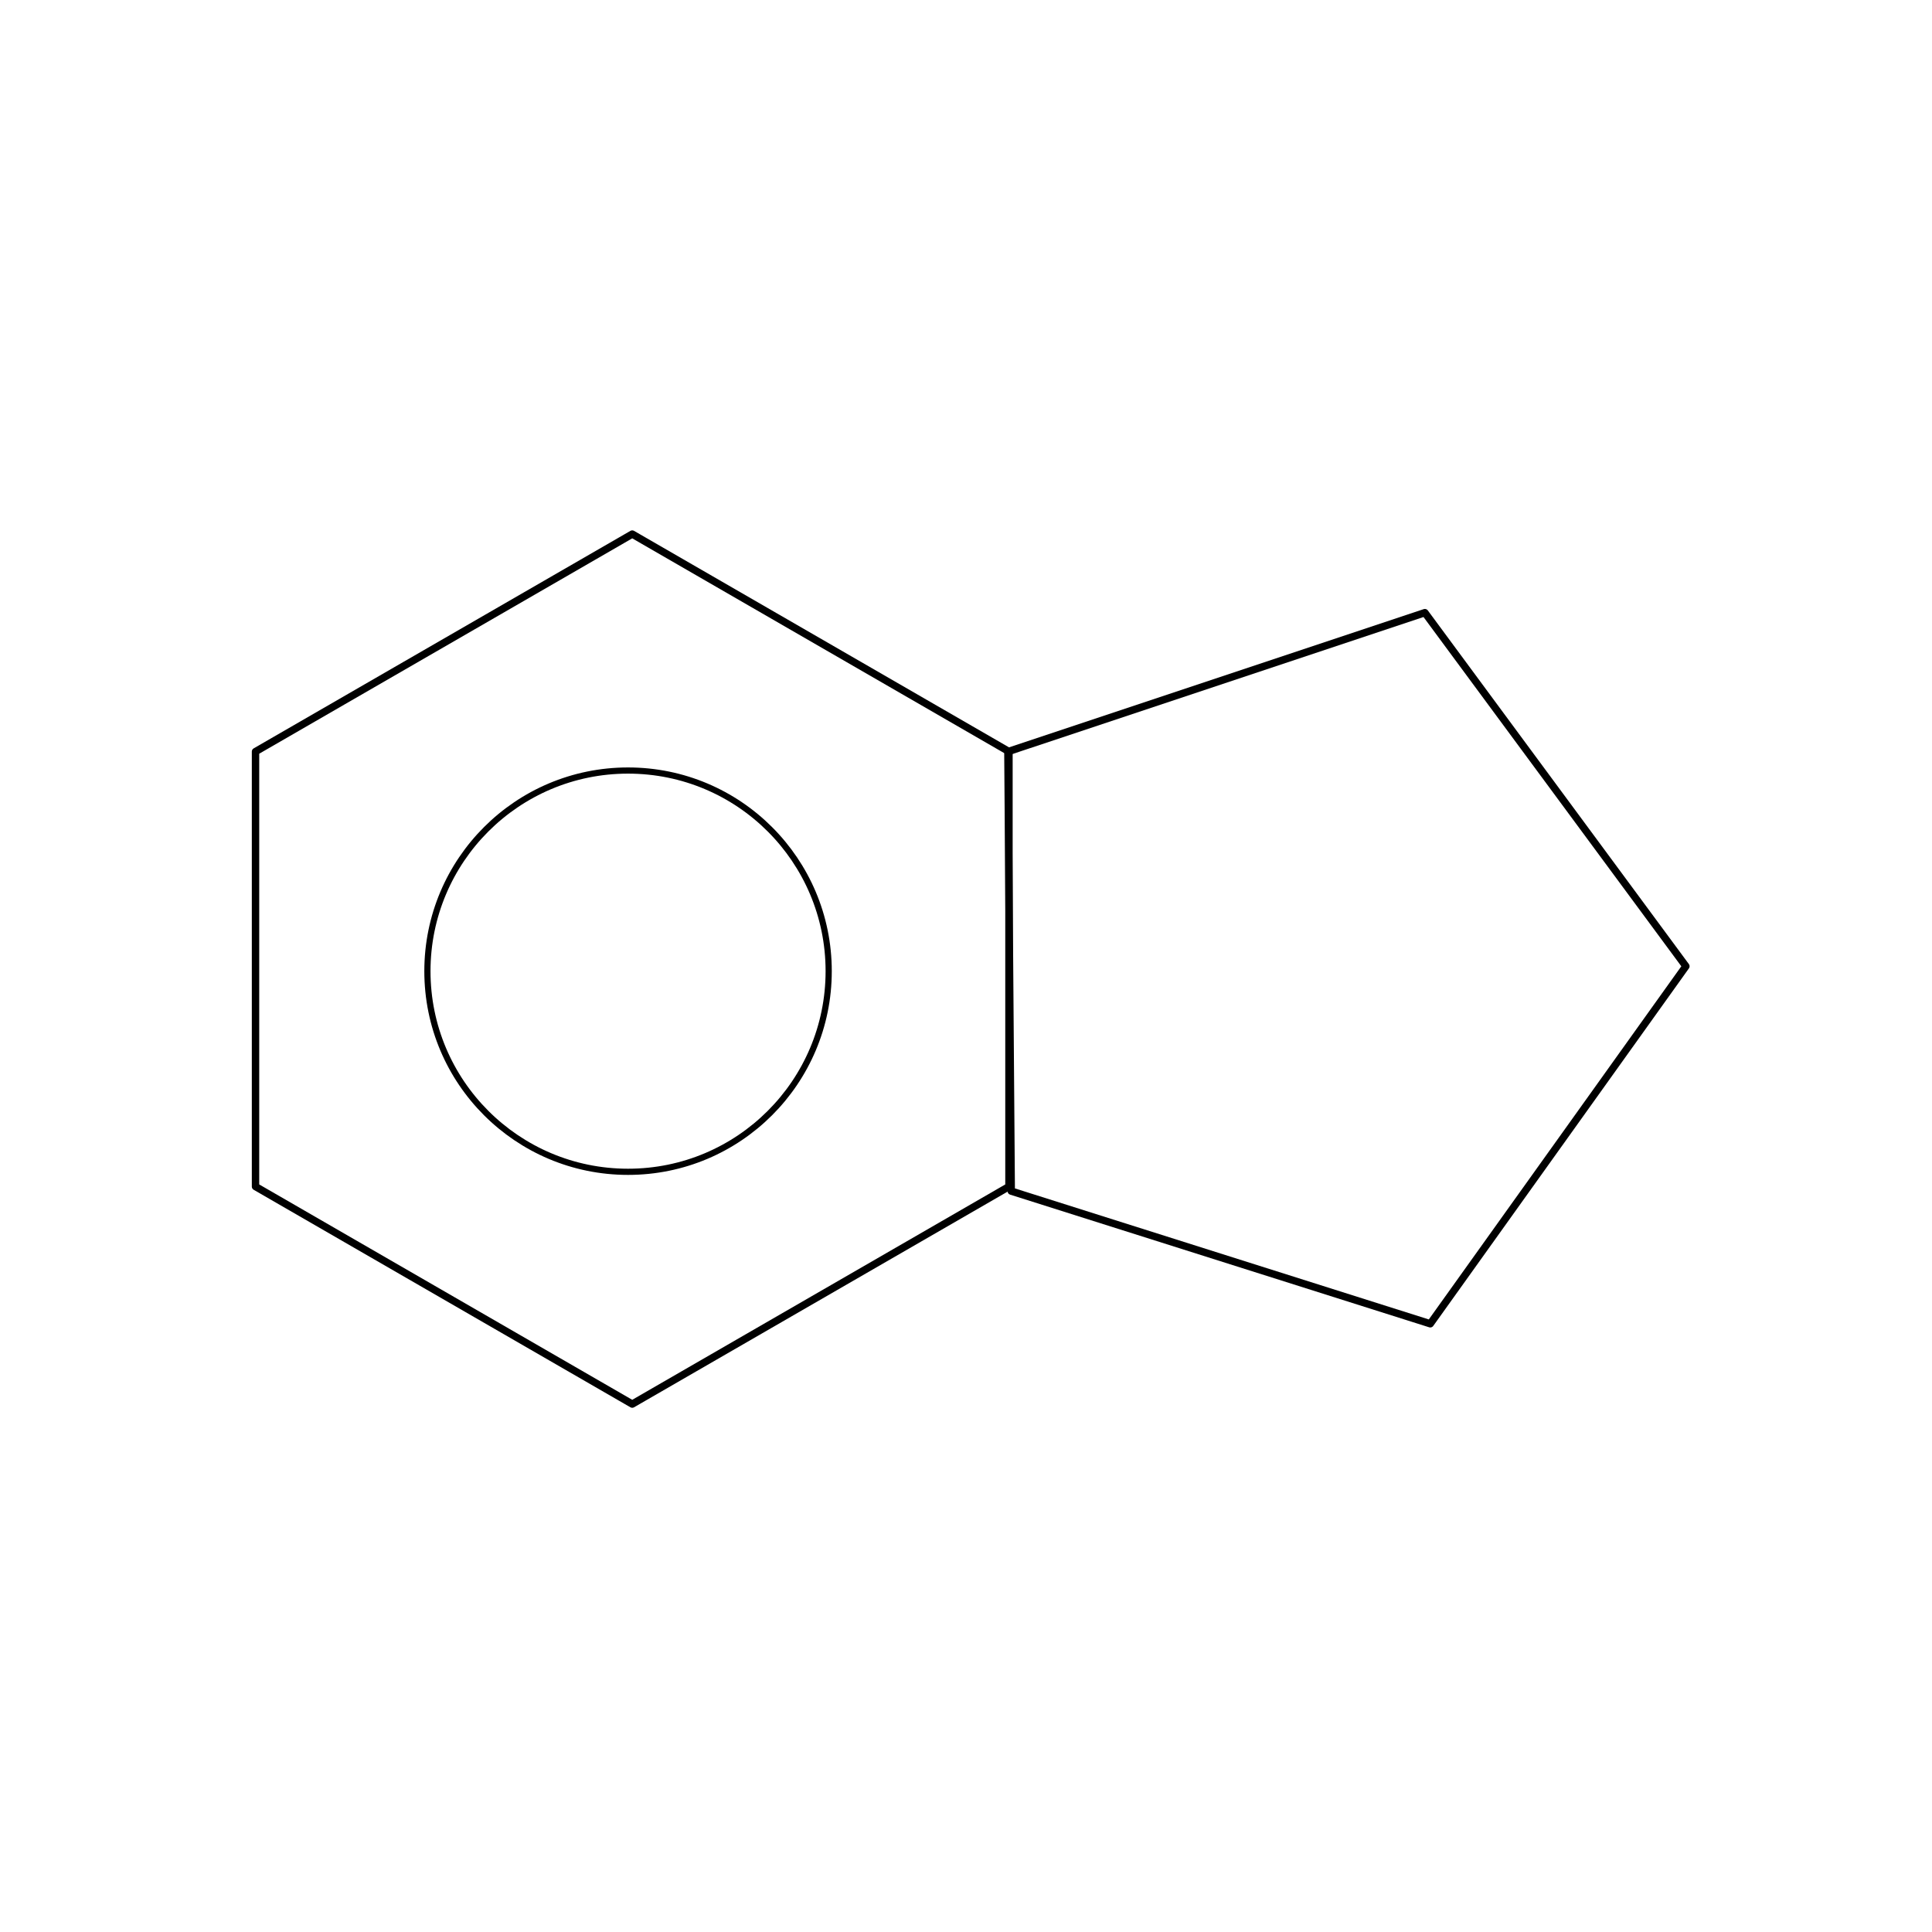
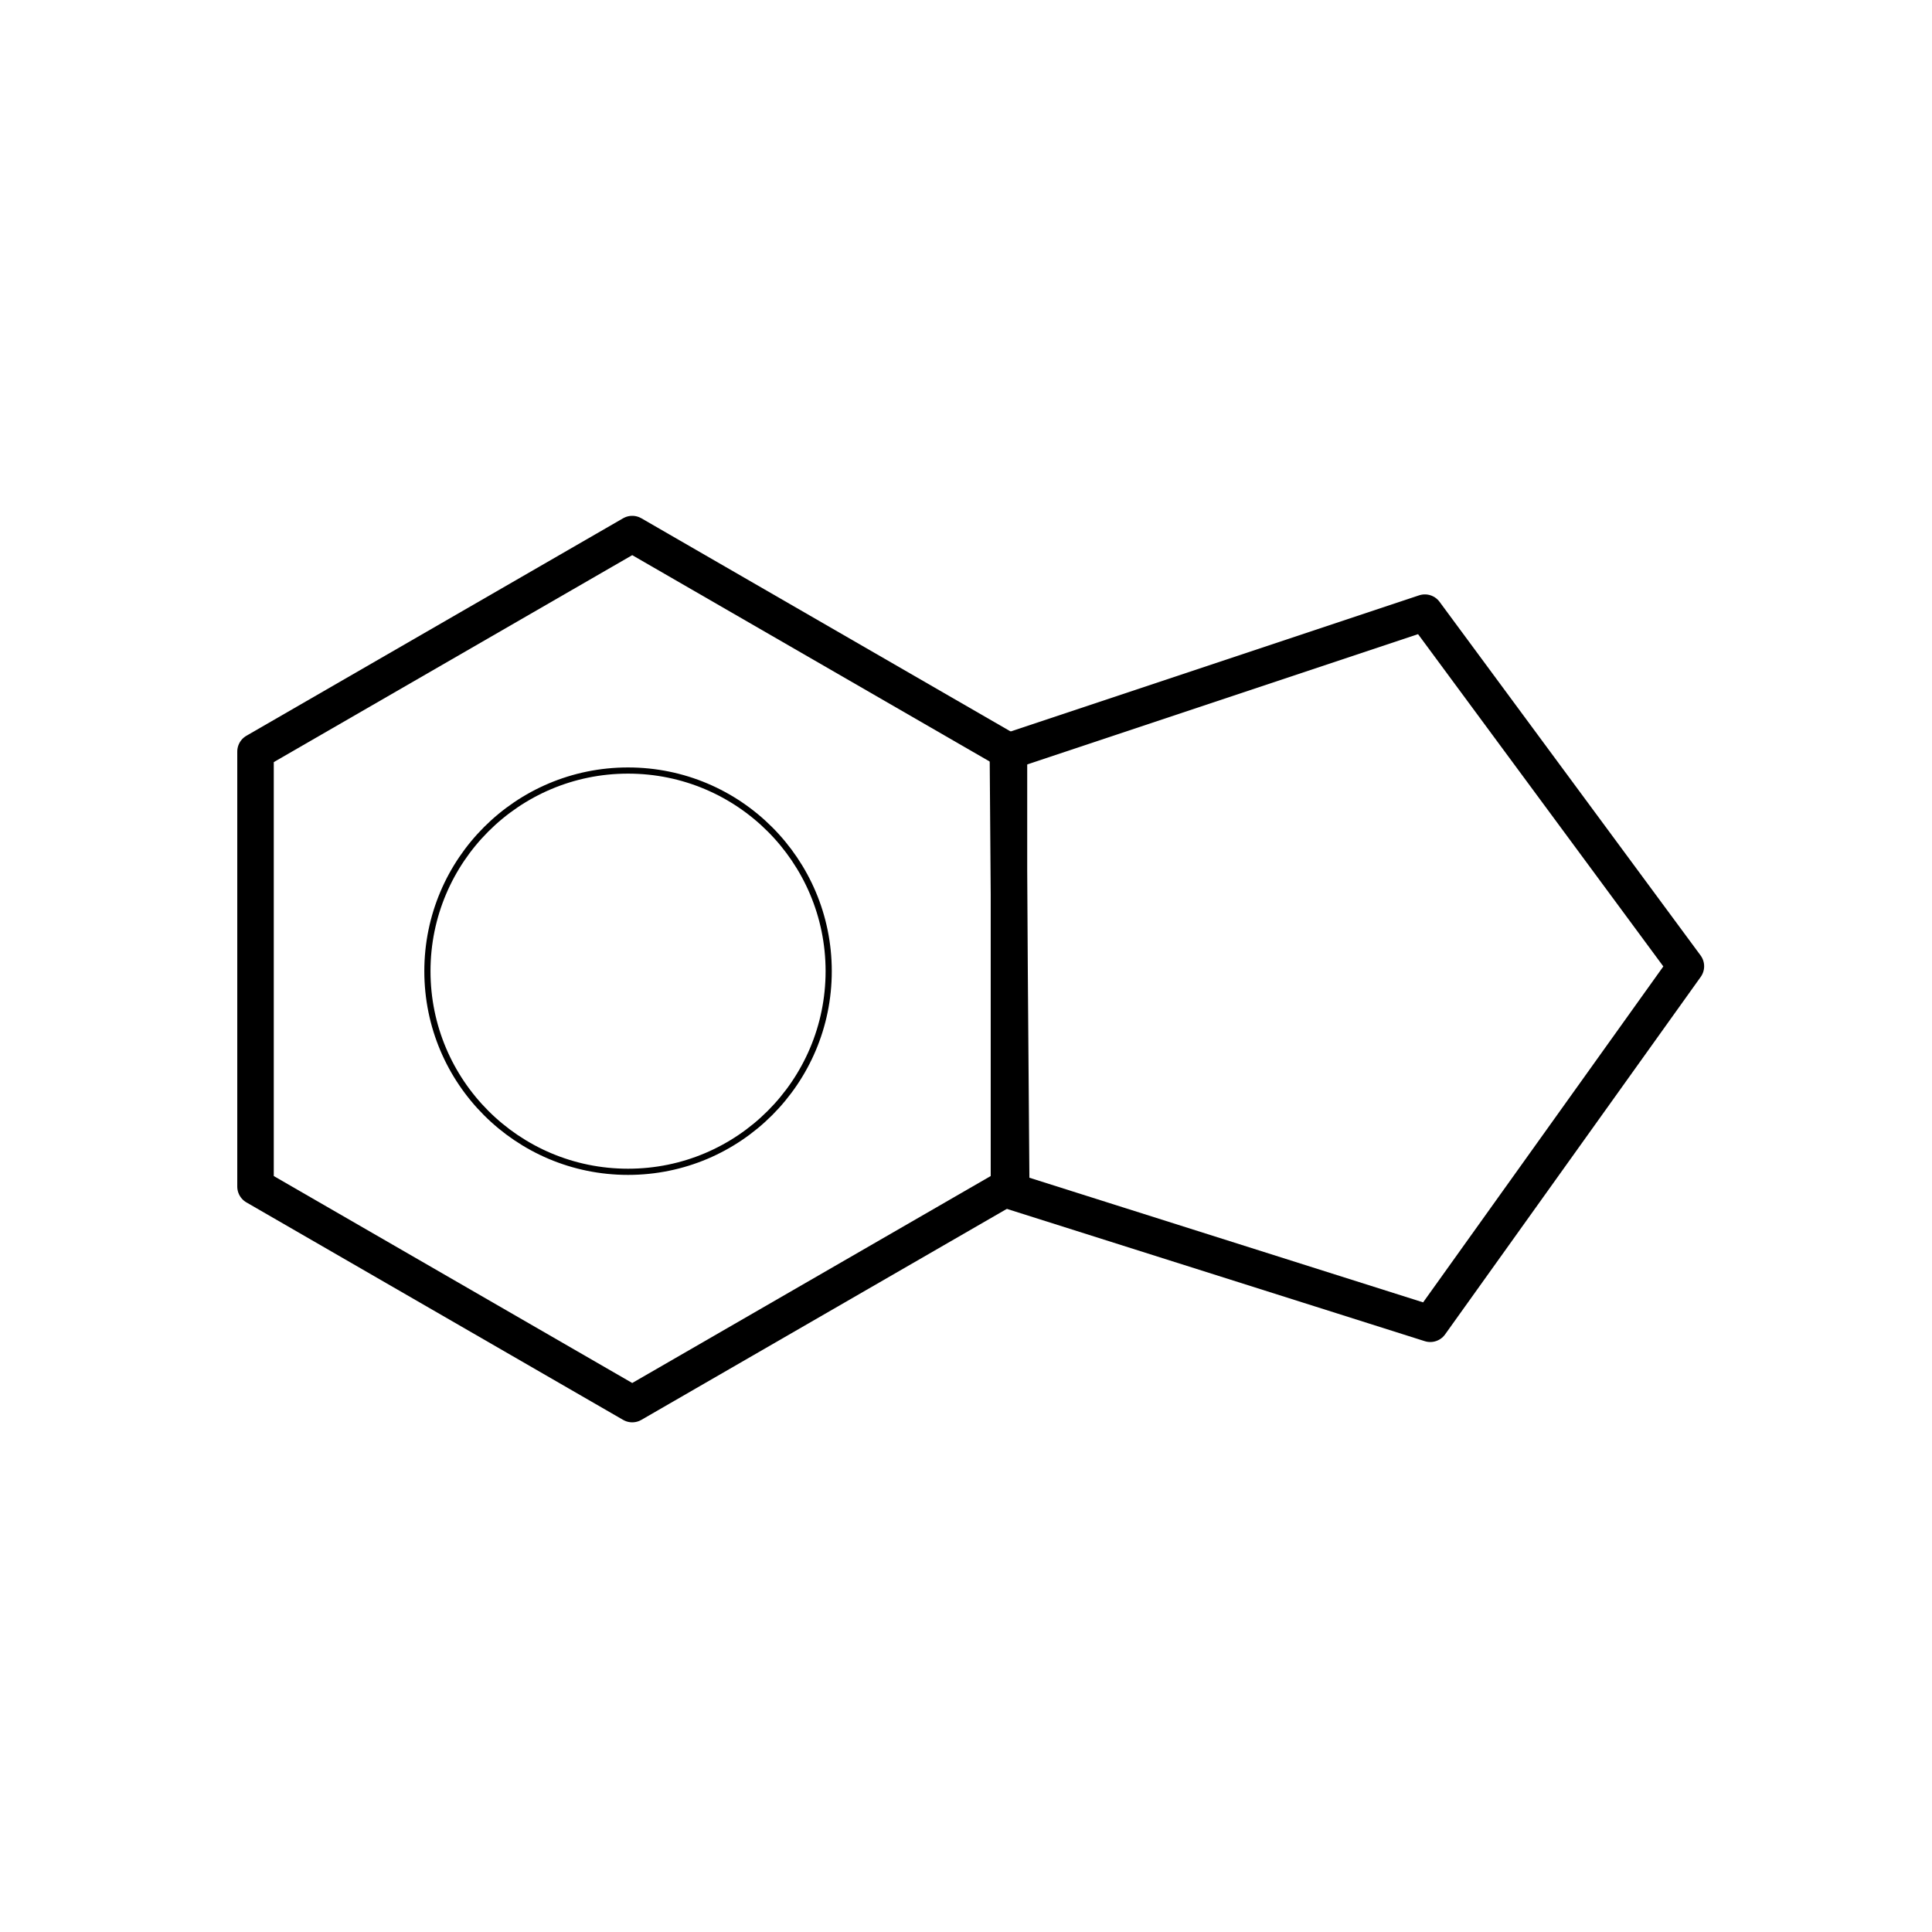
<svg xmlns="http://www.w3.org/2000/svg" width="300" height="300" viewBox="0 0 79.375 79.375" version="1.1" id="svg1">
  <defs id="defs1" />
  <g id="layer1">
-     <path style="fill:none;stroke:#000000;stroke-width:0.254;stroke-linejoin:round" id="path1" d="m 31.22,29.094 -12.942,7.472 -12.942,-7.472 0,-14.944 12.942,-7.472 12.942,7.472 z" transform="matrix(1.195898,0,0,1.195898,4.116521,13.9562)" />
-     <path style="fill:none;stroke:#000000;stroke-width:0.254;stroke-linejoin:round" id="path2" d="M 40.258,26.998 25.863,22.441 25.748,7.343 40.073,2.568 49.04,14.716 Z" transform="matrix(1.195898,0,0,1.195898,10.61674,22.09933)" />
+     <path style="fill:none;stroke:#000000;stroke-width:1.254;stroke-linejoin:round;stroke-dasharray:none" id="path1" d="m 31.22,29.094 -12.942,7.472 -12.942,-7.472 0,-14.944 12.942,-7.472 12.942,7.472 z" transform="matrix(1.195898,0,0,1.195898,4.116521,13.9562)" />
+     <path style="fill:none;stroke:#000000;stroke-width:1.254;stroke-linejoin:round;stroke-dasharray:none" id="path2" d="M 40.258,26.998 25.863,22.441 25.748,7.343 40.073,2.568 49.04,14.716 Z" transform="matrix(1.195898,0,0,1.195898,10.61674,22.09933)" />
    <circle style="fill:none;stroke:#000000;stroke-width:0.254;stroke-linejoin:round" id="path3" cx="25.803" cy="39.9" r="8.243" />
  </g>
</svg>
